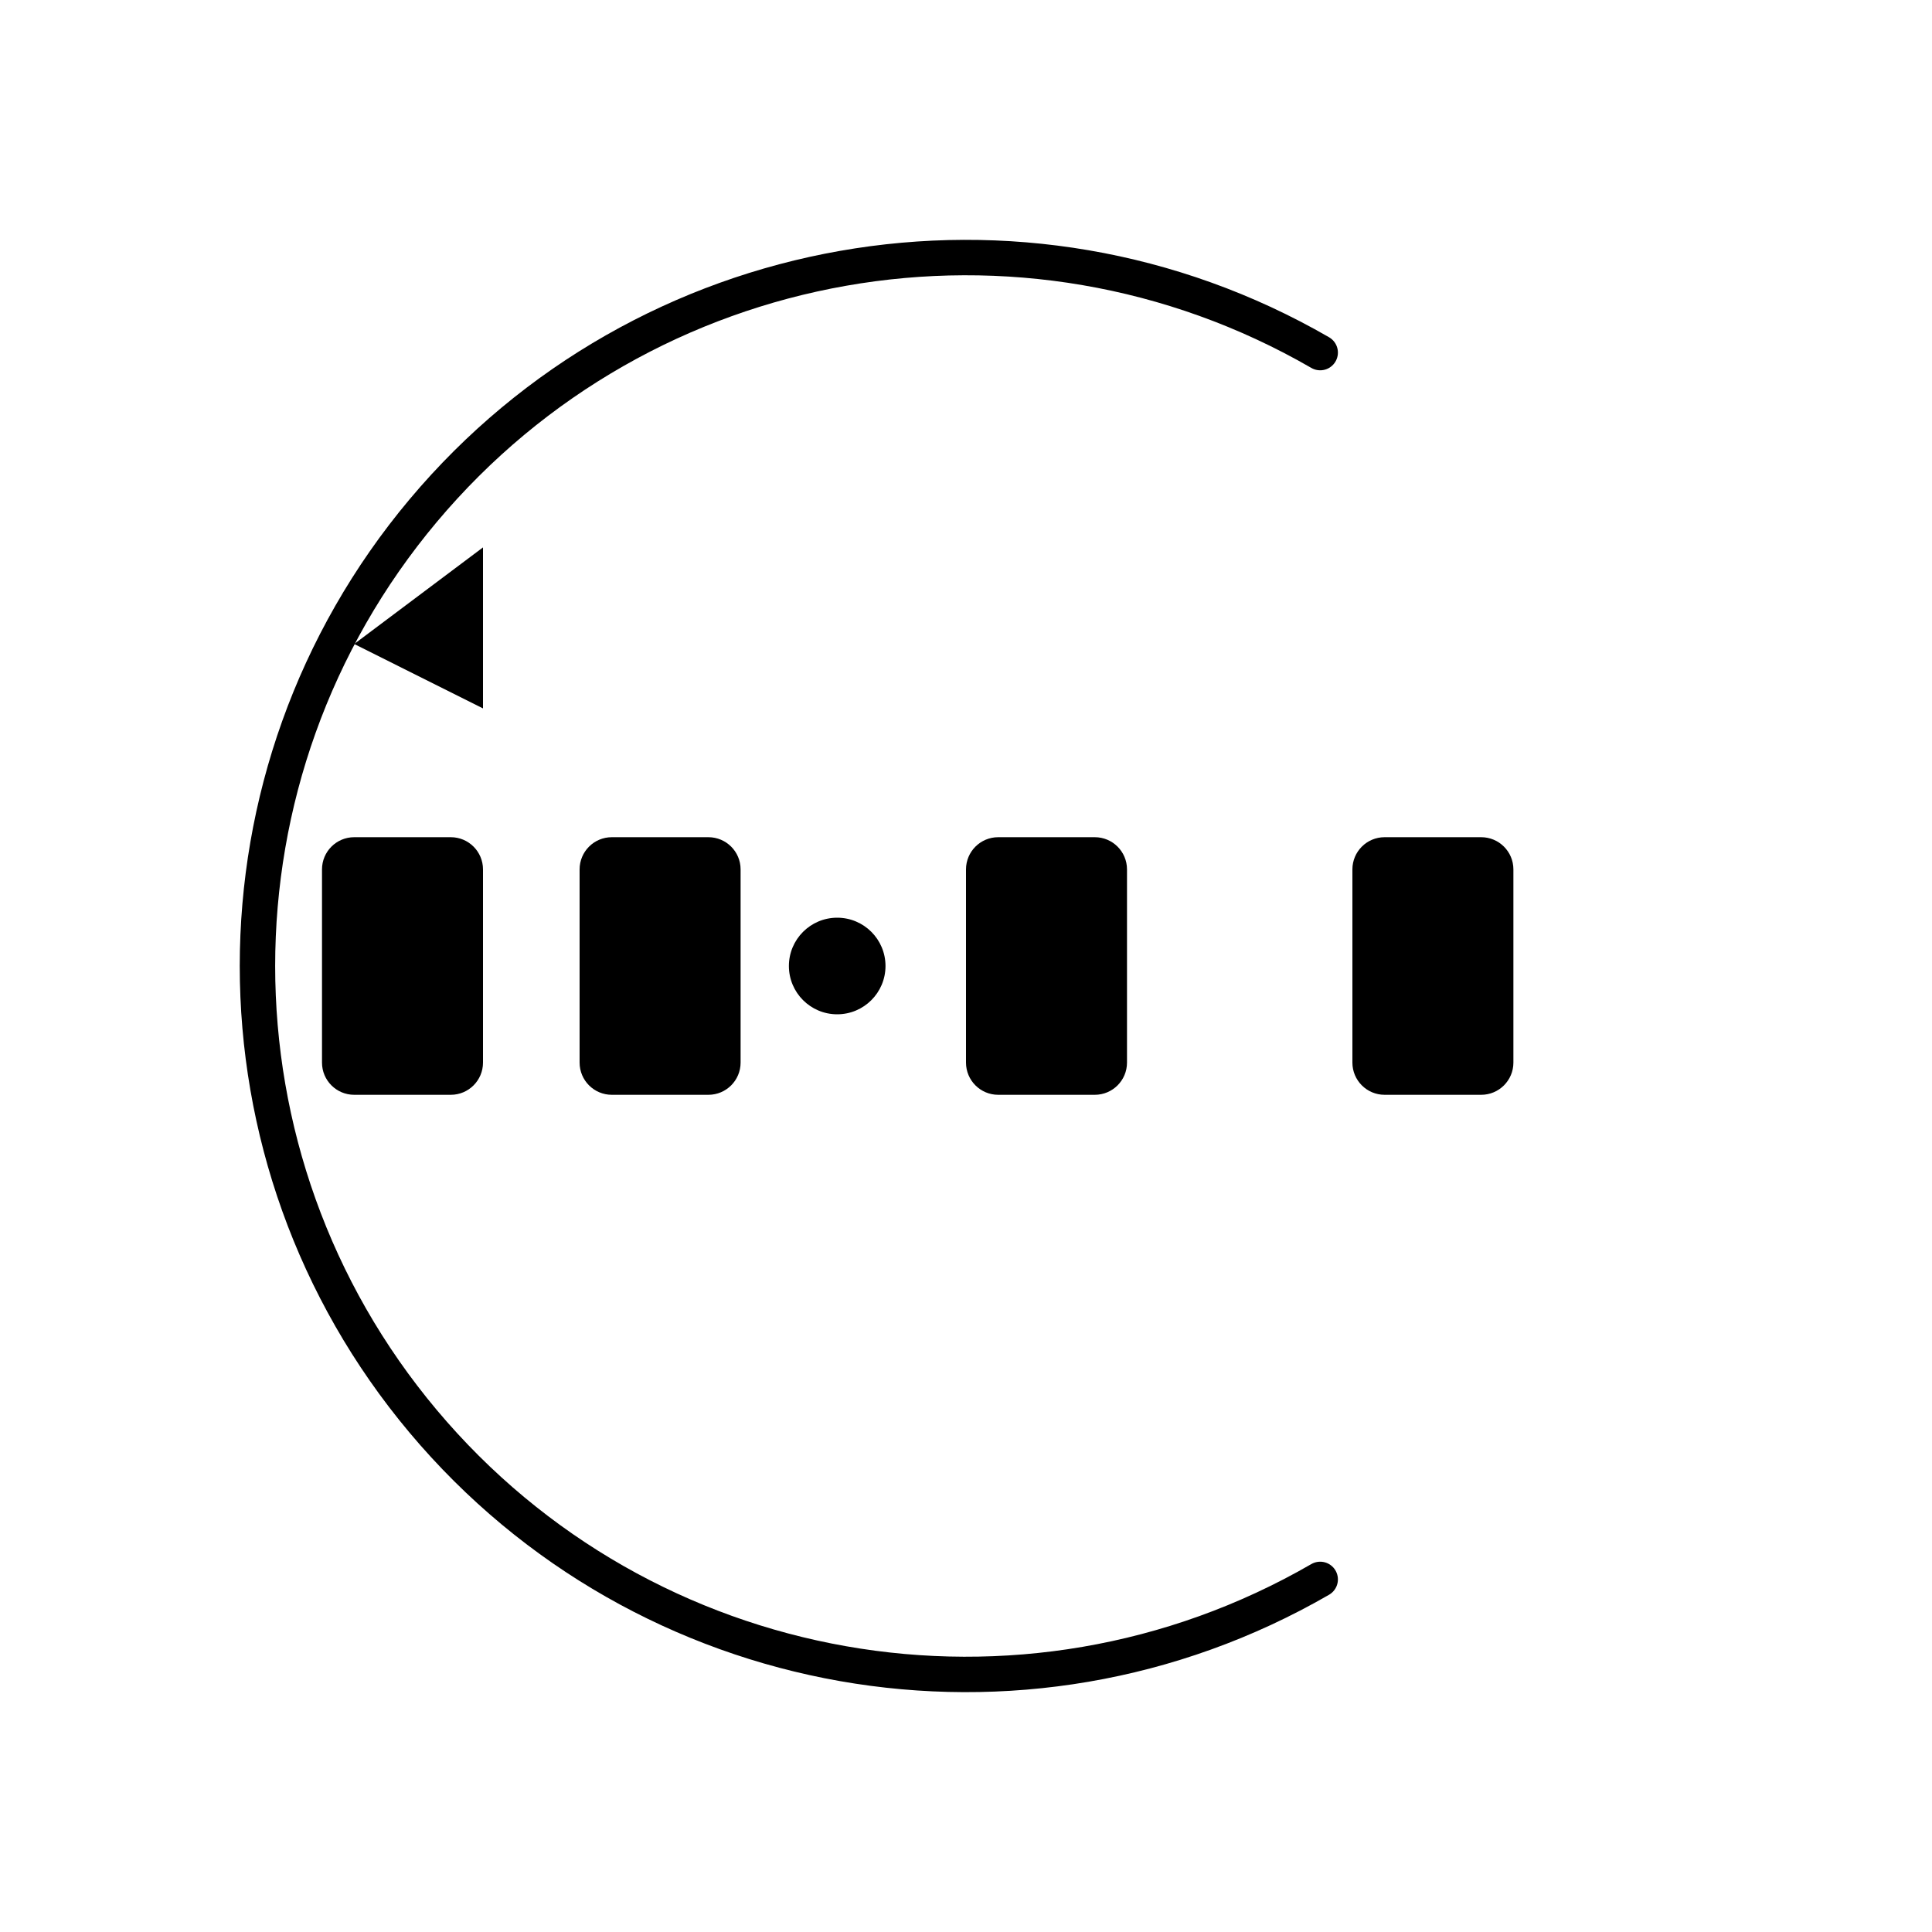
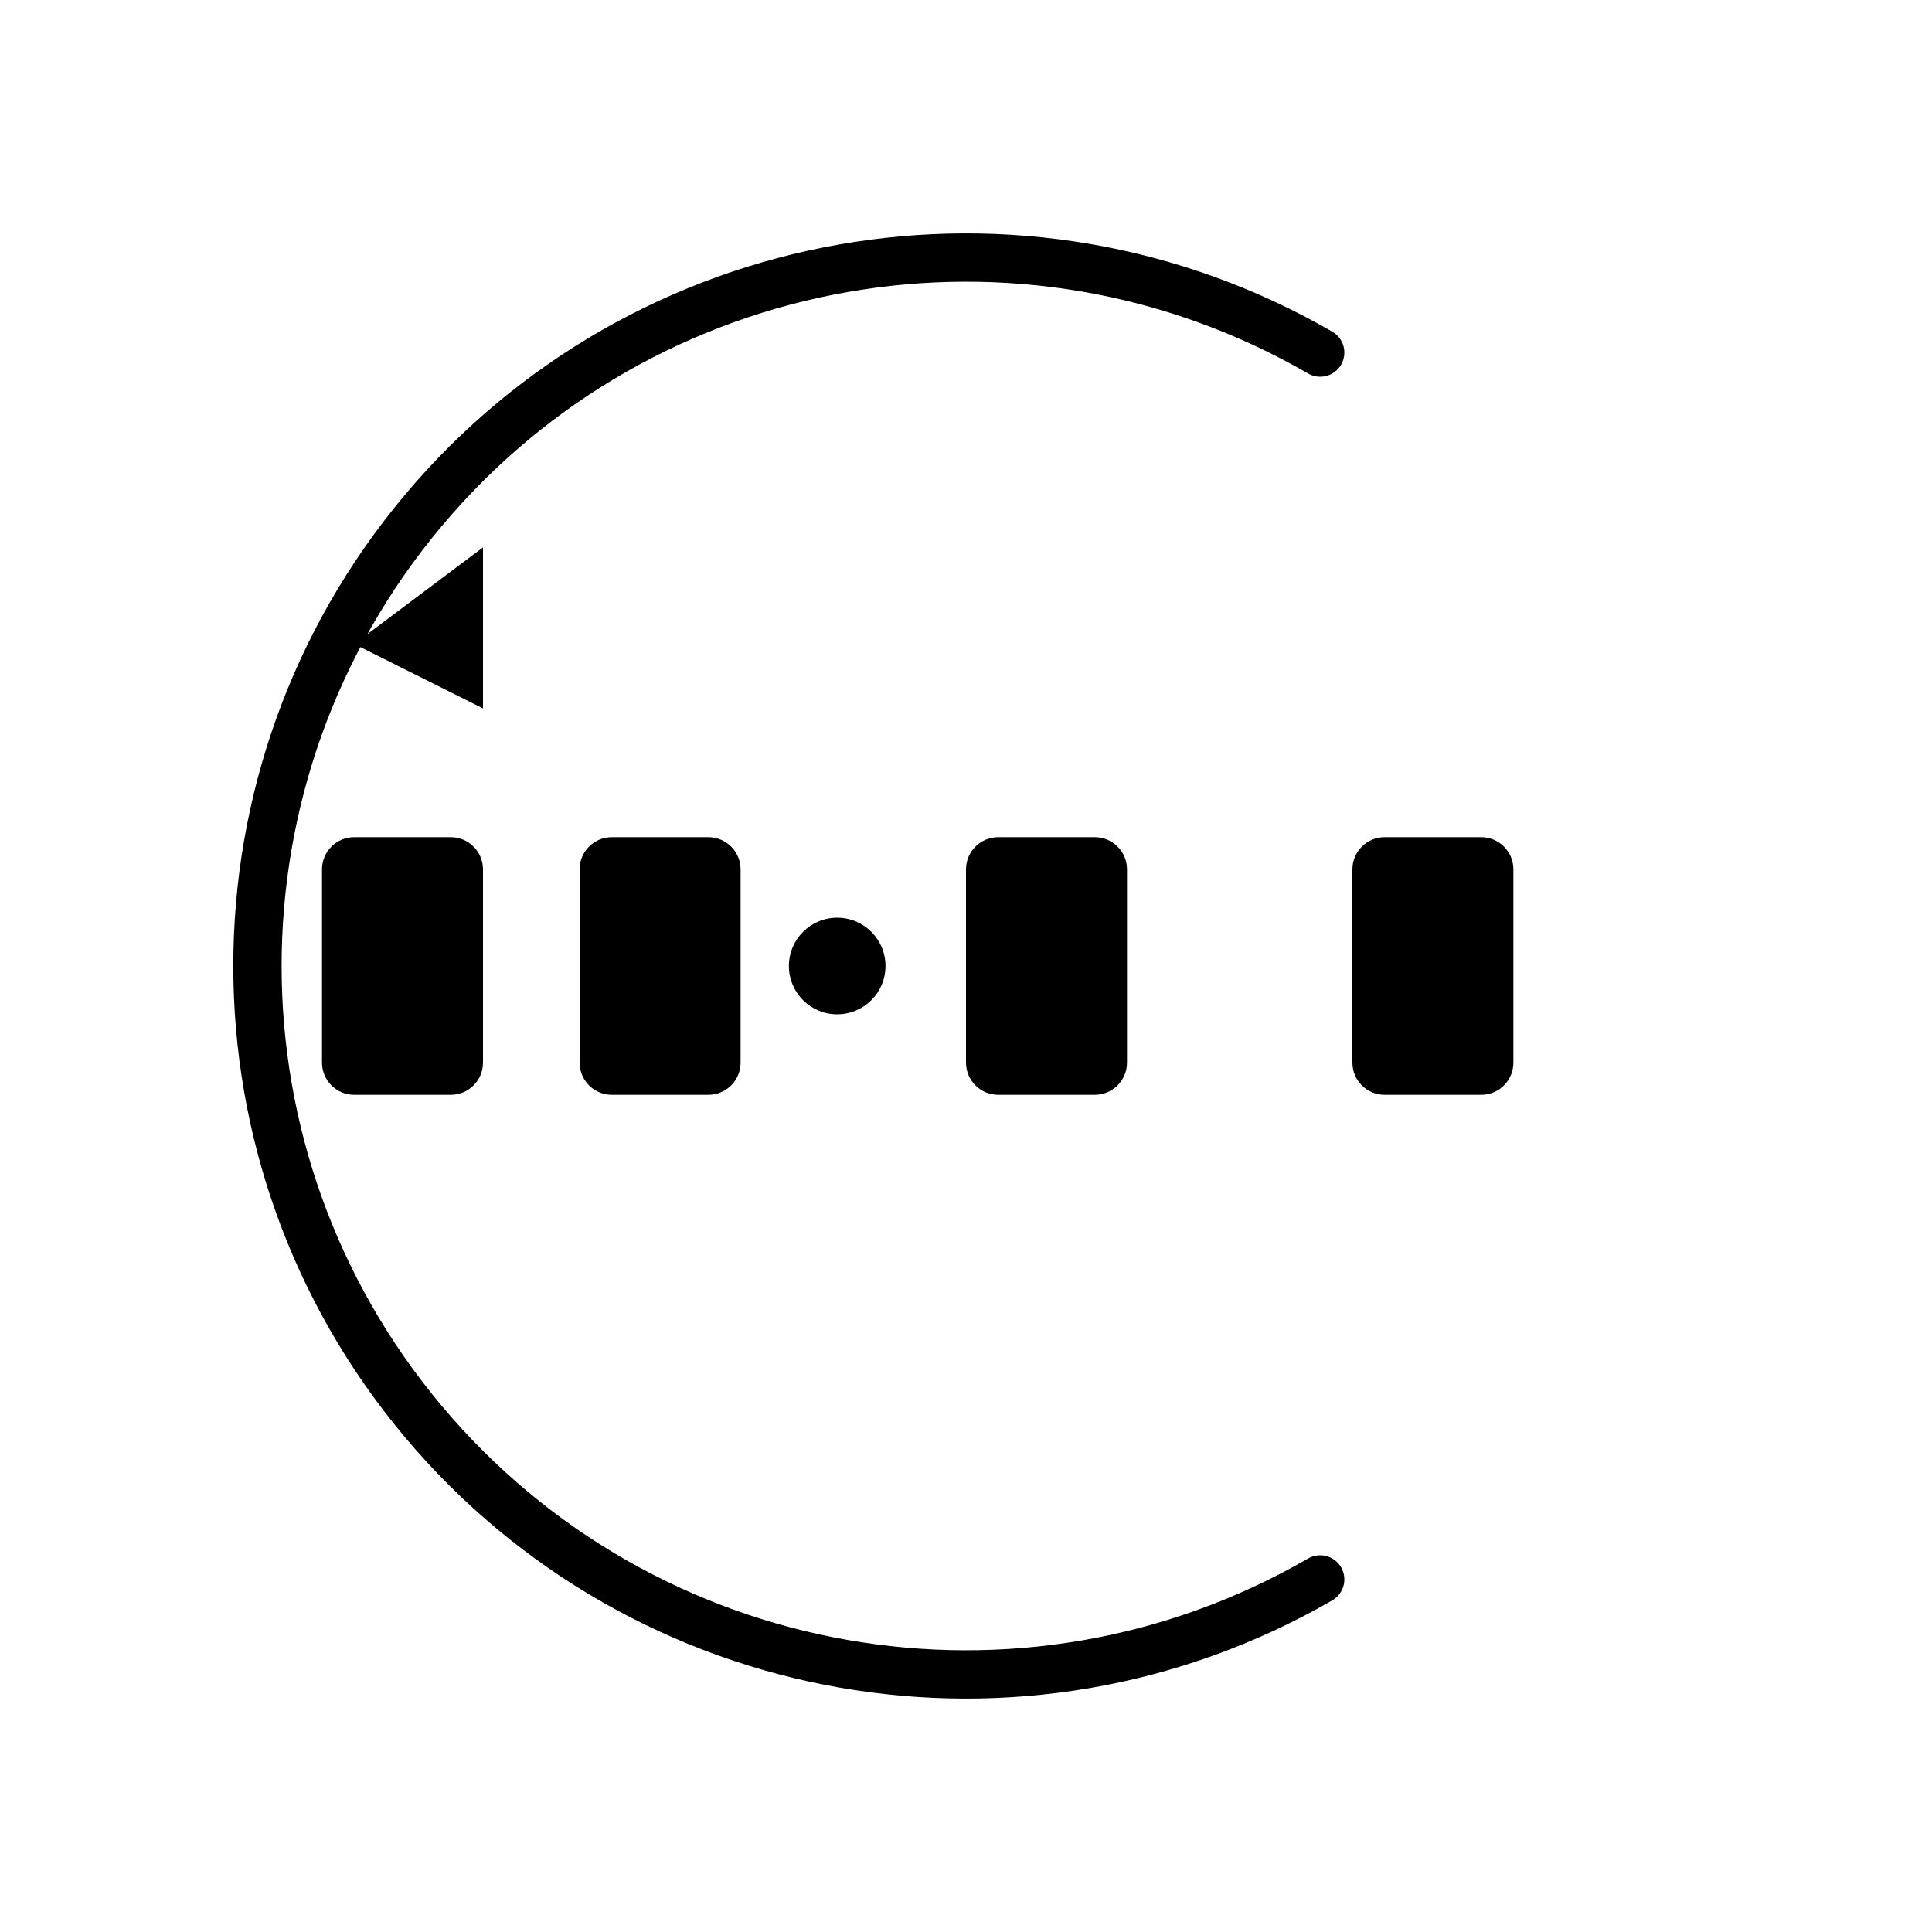
<svg xmlns="http://www.w3.org/2000/svg" viewBox="0 0 120 120" fill="none" stroke="currentColor" stroke-linecap="round" stroke-linejoin="round" aria-hidden="true">
  <rect x="20.0" y="52.0" width="10.0" height="16.0" rx="2" fill="currentColor" stroke="none" />
  <rect x="36.0" y="52.0" width="10.0" height="16.0" rx="2" fill="currentColor" stroke="none" />
  <rect x="60.0" y="52.0" width="10.0" height="16.0" rx="2" fill="currentColor" stroke="none" />
  <rect x="84.0" y="52.0" width="10.0" height="16.0" rx="2" fill="currentColor" stroke="none" />
  <circle cx="52.0" cy="60.0" r="3.0" fill="currentColor" stroke="none" />
-   <path d="M82.0,98.1 A44.0,44.0 0 1 1 82.0,21.9" stroke-width="2.2" />
+   <path d="M82.0,98.1 A44.0,44.0 0 1 1 82.0,21.9" stroke-width="3" />
  <polygon points="22.0,40.0 30.0,34.0 30.0,44.0" fill="currentColor" stroke="none" />
</svg>
